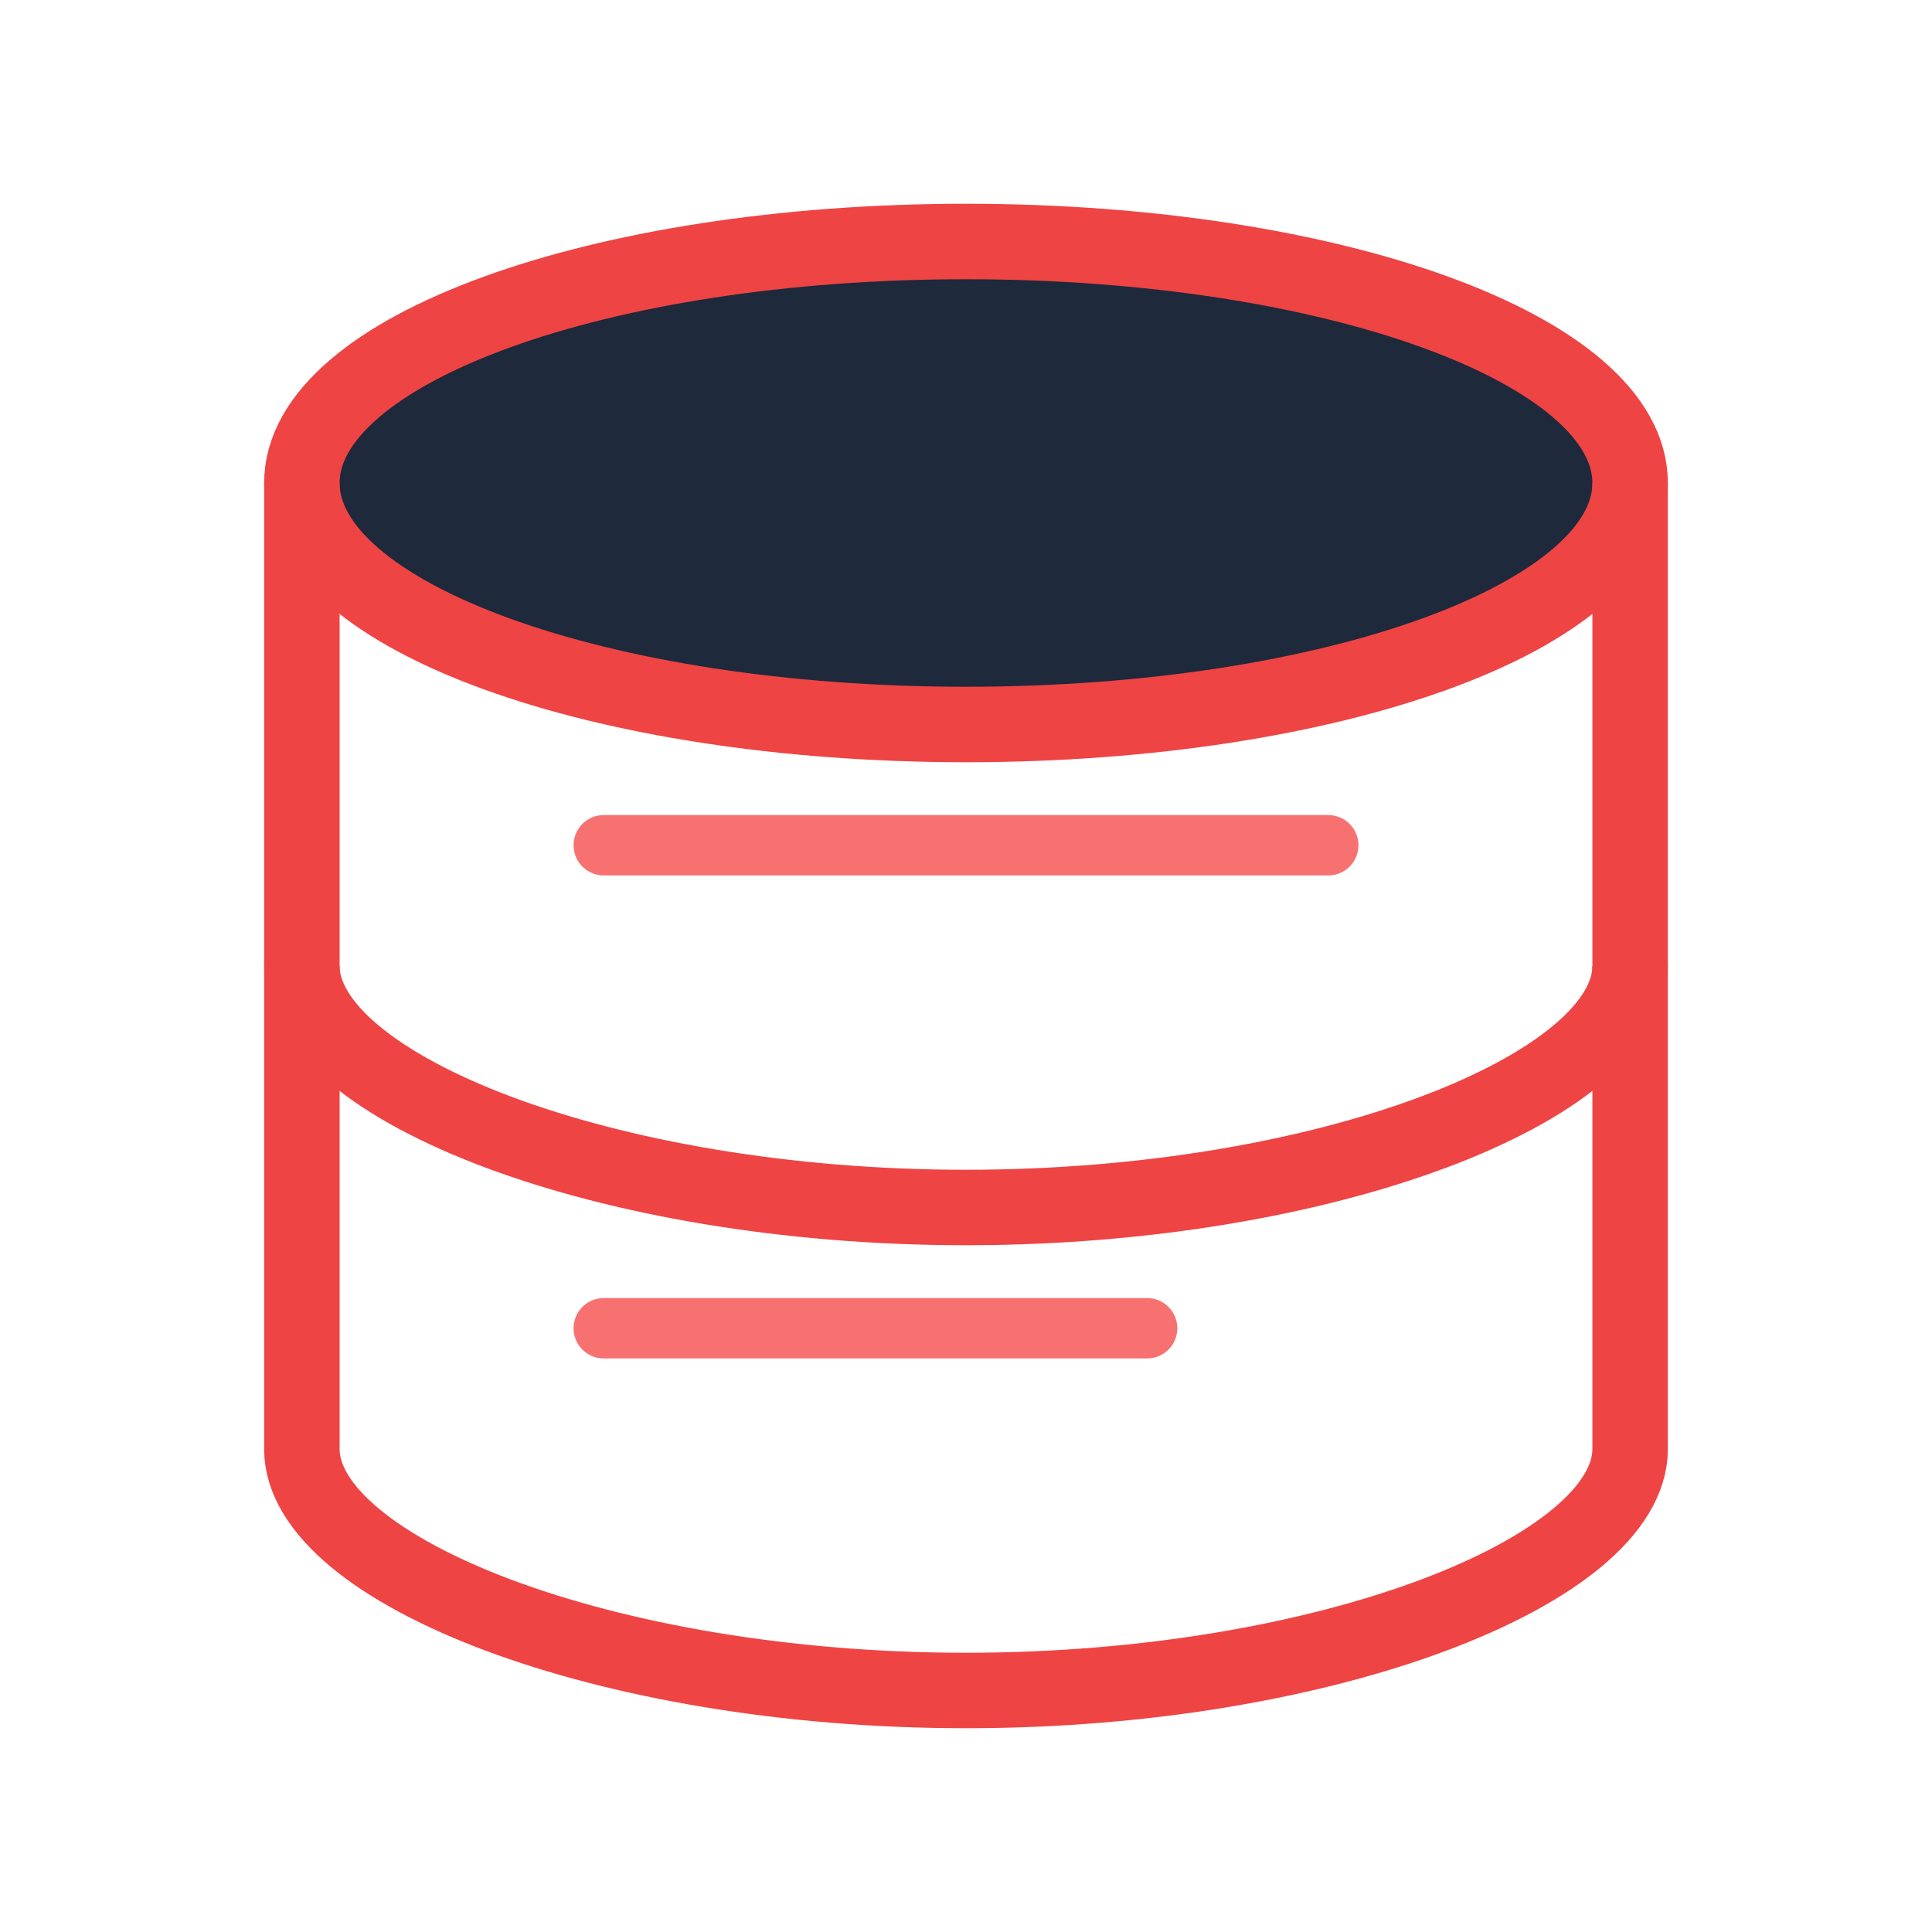
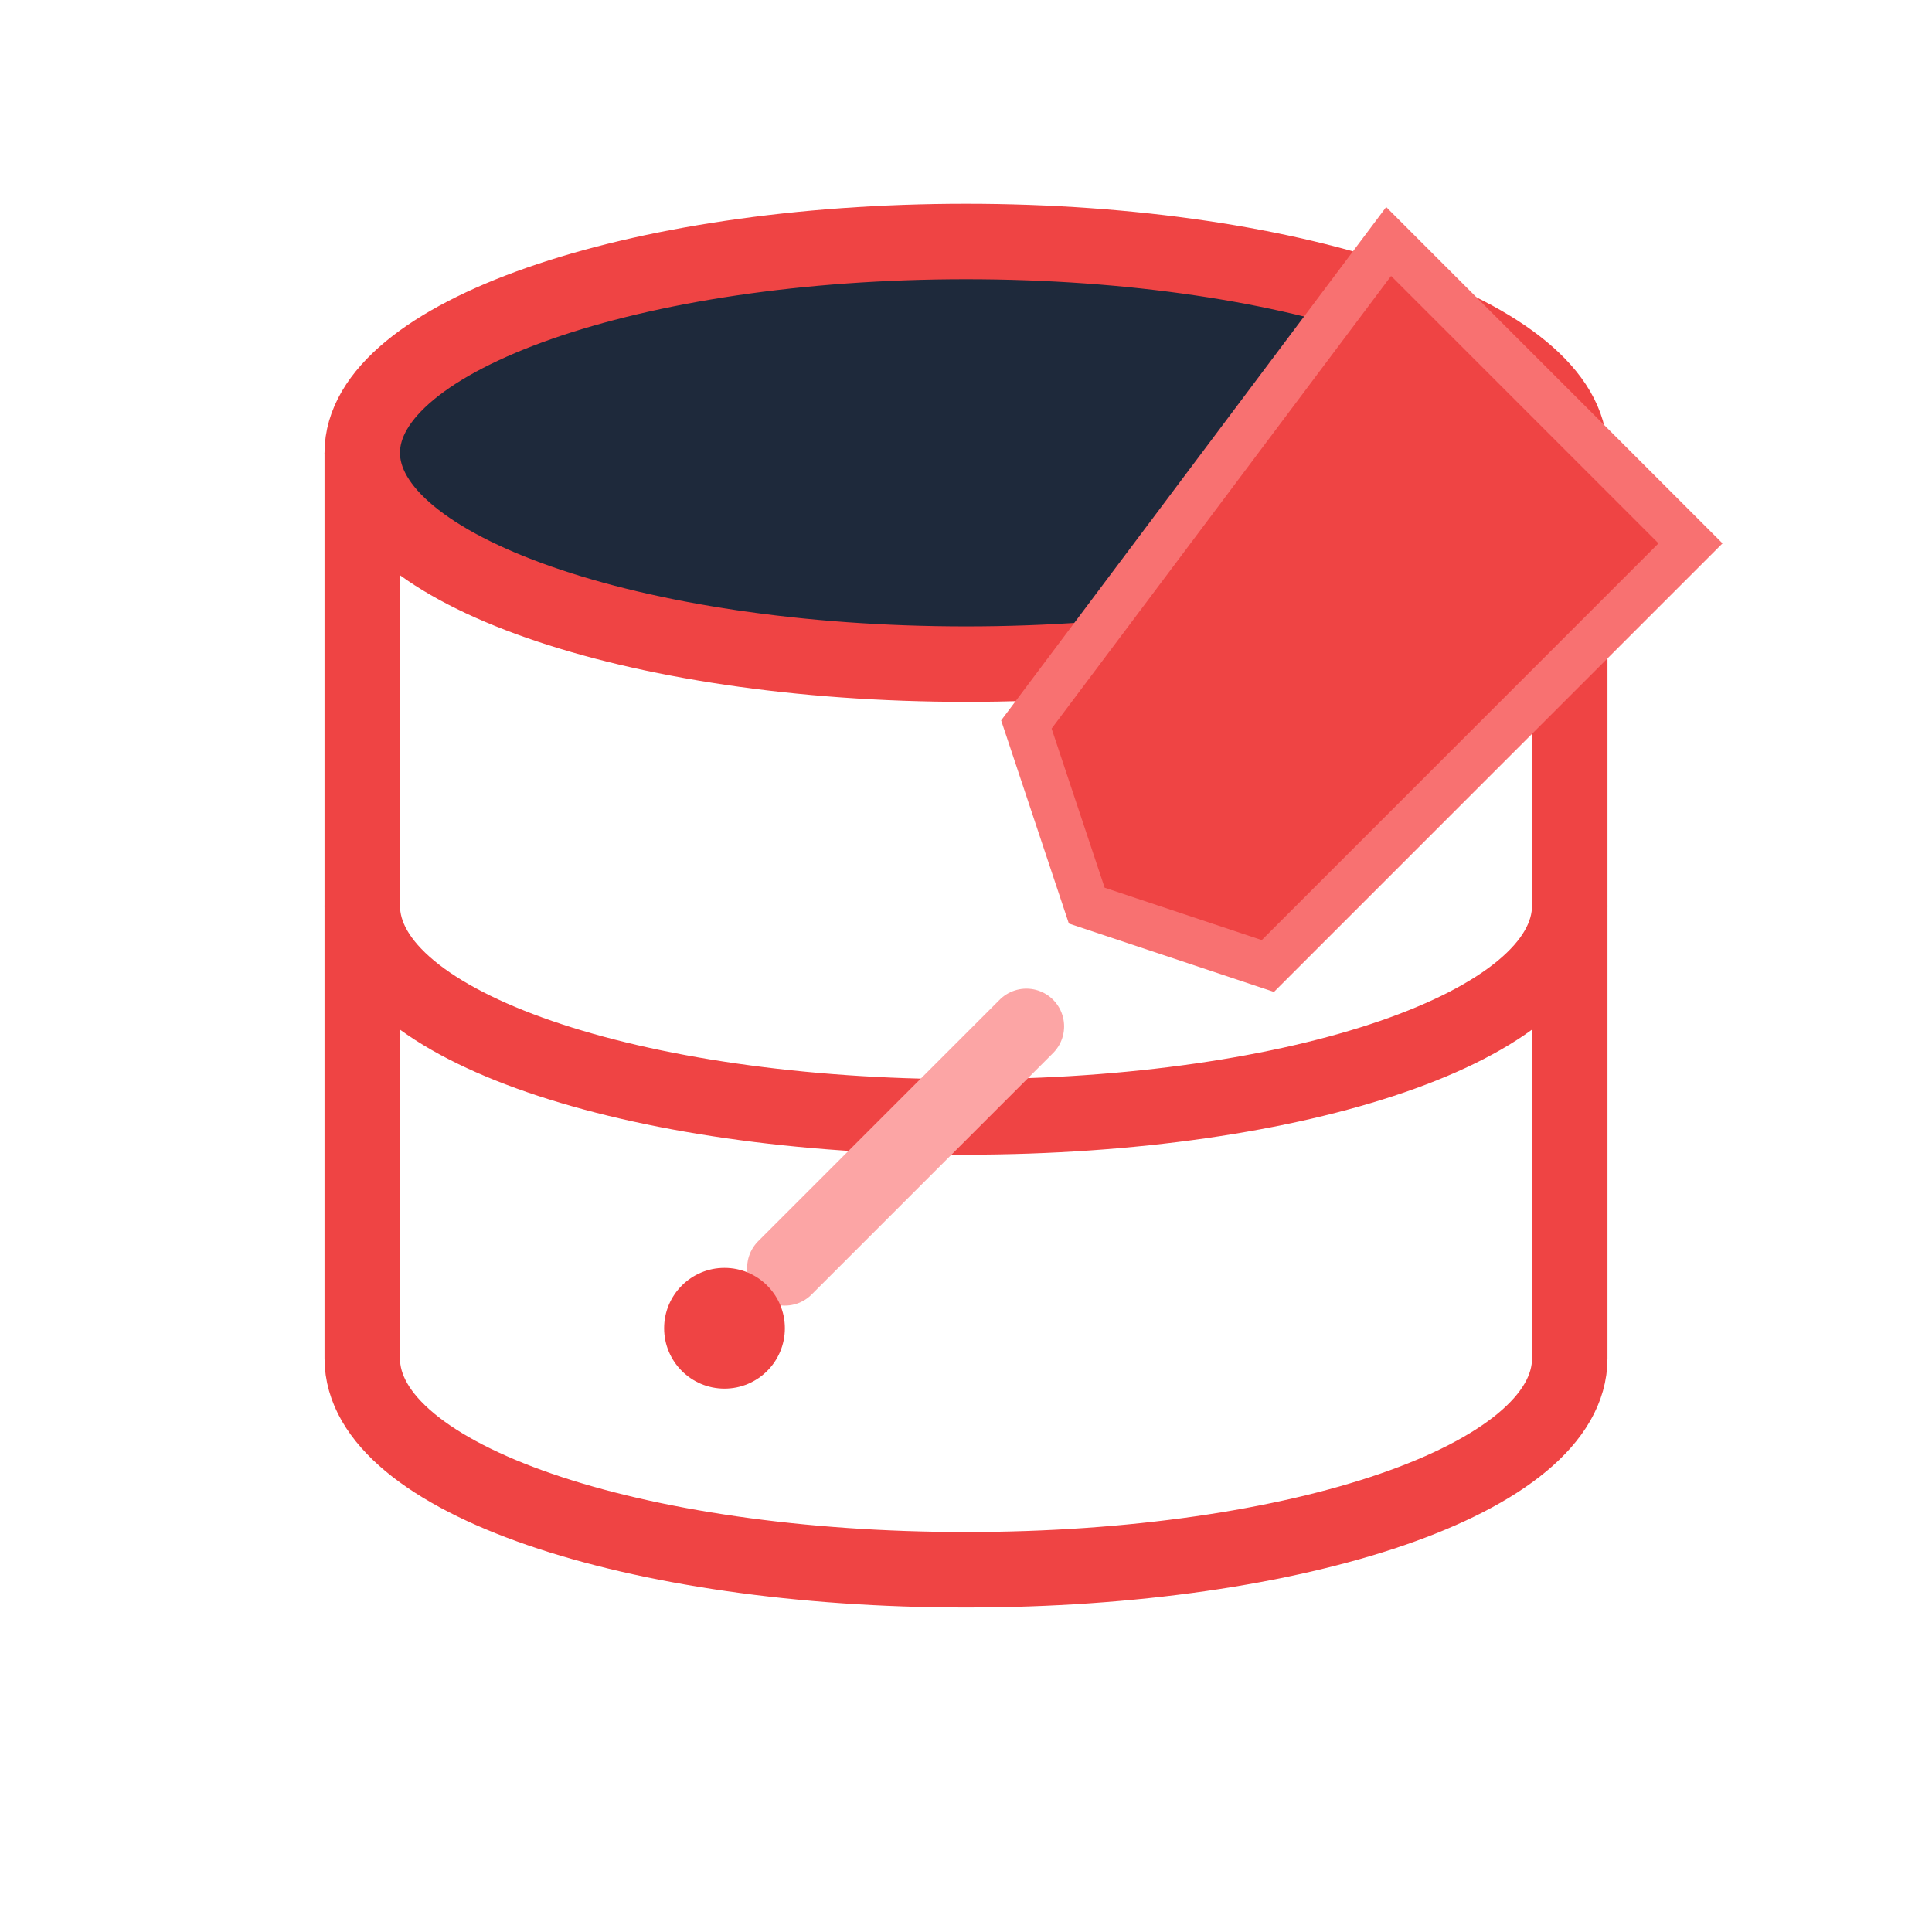
<svg xmlns="http://www.w3.org/2000/svg" viewBox="0 0 64 64" width="64" height="64">
-   <ellipse cx="32" cy="16" rx="22" ry="8" fill="#1e293b" stroke="#ef4444" stroke-width="2.5" />
-   <path d="M10 16 V32 C10 36 20 40 32 40 C44 40 54 36 54 32 V16" fill="none" stroke="#ef4444" stroke-width="2.5" />
-   <path d="M10 32 V48 C10 52 20 56 32 56 C44 56 54 52 54 48 V32" fill="none" stroke="#ef4444" stroke-width="2.5" />
-   <line x1="20" y1="28" x2="44" y2="28" stroke="#f87171" stroke-width="2" stroke-linecap="round" />
-   <line x1="20" y1="44" x2="38" y2="44" stroke="#f87171" stroke-width="2" stroke-linecap="round" />
+   <ellipse cx="32" cy="15" rx="20" ry="7" fill="#1e293b" stroke="#ef4444" stroke-width="2.5" />
+   <path d="M12 15 V30 C12 34 21 37 32 37 C43 37 52 34 52 30 V15" fill="none" stroke="#ef4444" stroke-width="2.5" />
+   <path d="M12 30 V45 C12 49 21 52 32 52 C43 52 52 49 52 45 V30" fill="none" stroke="#ef4444" stroke-width="2.5" />
+   <polygon points="46,8 56,18 42,32 36,30 34,24" fill="#ef4444" stroke="#f87171" stroke-width="1.5" />
+   <line x1="34" y1="34" x2="26" y2="42" stroke="#fca5a5" stroke-width="2.5" stroke-linecap="round" />
+   <circle cx="24" cy="44" r="2" fill="#ef4444" />
</svg>
